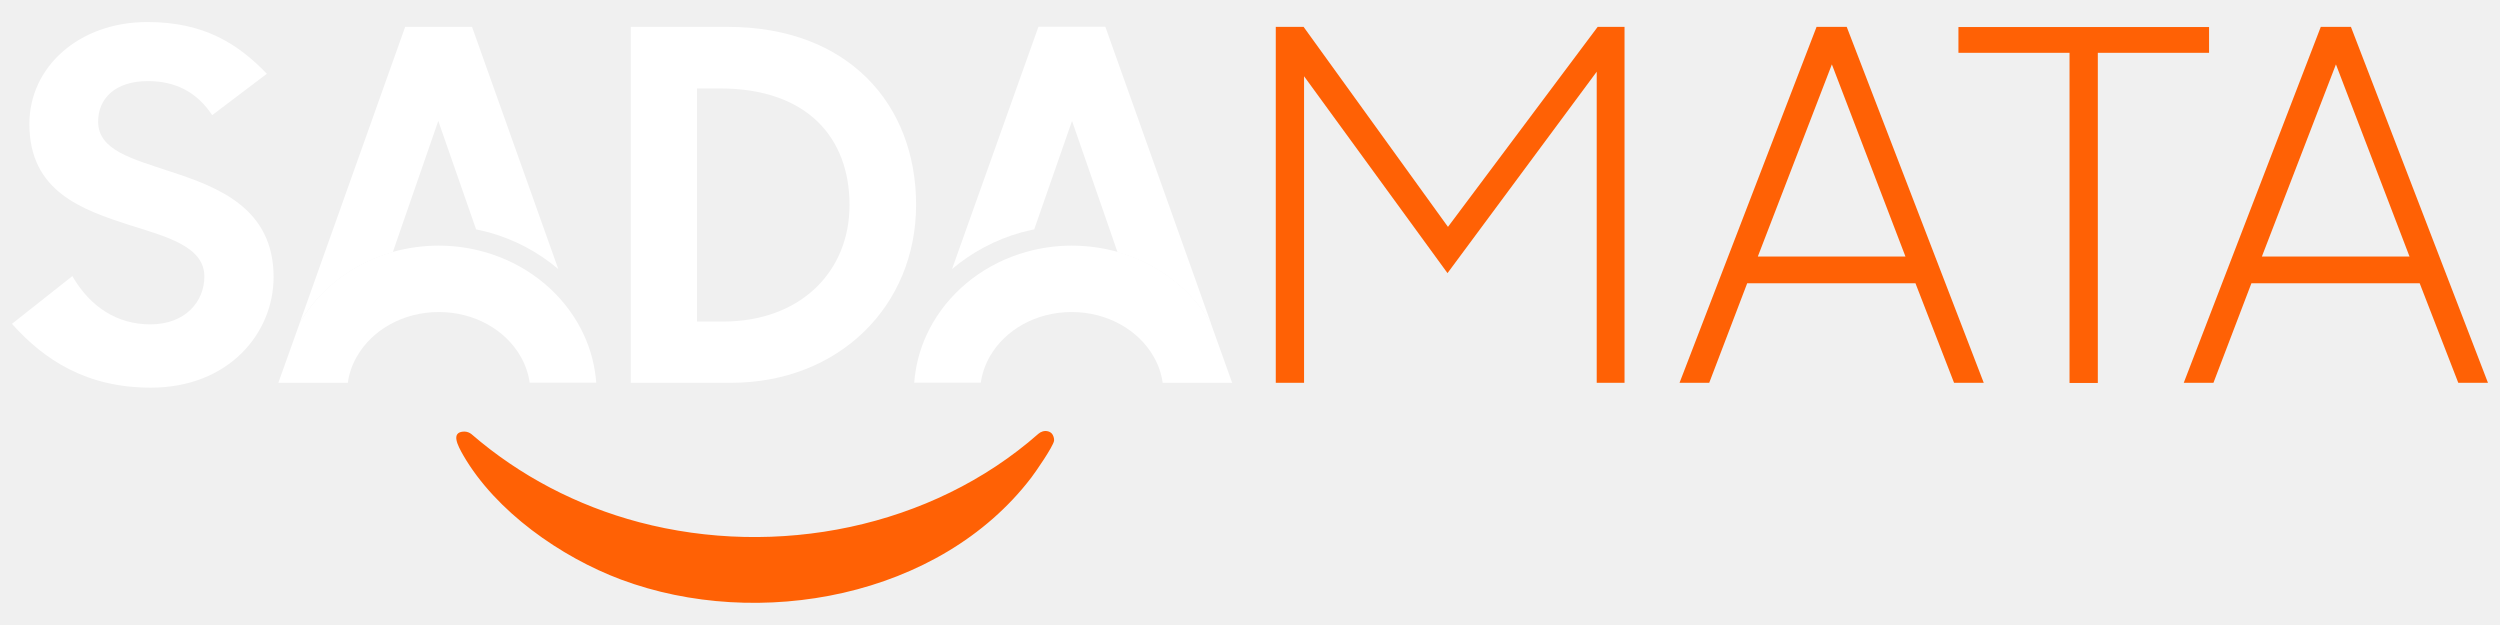
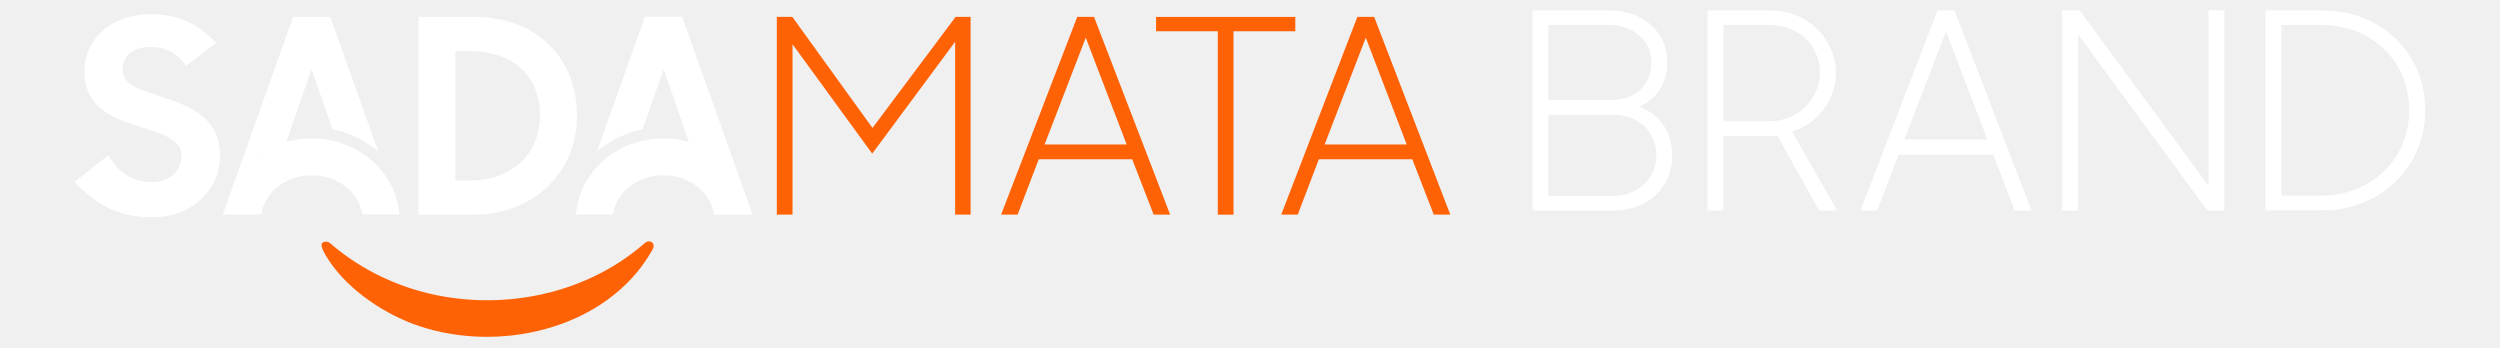
- <svg xmlns="http://www.w3.org/2000/svg" id="Layer_1" baseProfile="tiny" version="1.2" viewBox="0 0 160 40">
+ <svg xmlns="http://www.w3.org/2000/svg" id="Layer_1" baseProfile="tiny" version="1.2" viewBox="0 0 288 40">
  <g>
-     <path d="M.76,20.73l3.87-3.06c1.15,2,2.9,3.09,4.99,3.09,2.25,0,3.46-1.47,3.46-3.06,0-1.9-2.34-2.53-4.74-3.28-3.09-1-6.46-2.15-6.46-6.49,0-3.65,3.18-6.52,7.55-6.52,3.65,0,5.8,1.4,7.65,3.31l-3.5,2.65c-.97-1.47-2.34-2.18-4.12-2.18-2.09,0-3.18,1.12-3.18,2.59,0,1.84,2.15,2.37,4.65,3.21,3.09,1,6.58,2.37,6.58,6.74,0,3.59-2.87,7.08-7.86,7.08-4.09,0-6.8-1.75-8.89-4.09Z" fill="#fff" />
-     <path d="M40.37,1.72h6.21c7.68,0,12.05,4.93,12.05,11.39s-4.93,11.39-11.86,11.39h-6.4V1.72ZM44.61,5.66v14.92h1.65c4.99,0,8.11-3.21,8.11-7.46s-2.65-7.46-8.3-7.46h-1.47Z" fill="#fff" />
    <g>
-       <path d="M77.48,20.67c-1.26-2.16-3.4-3.81-5.96-4.53l-.5-1.45-2.41-6.95-2.42,6.94c-.29.06-.57.13-.85.2-1.64.46-3.15,1.27-4.41,2.34l5.53-15.51h4.28l5.53,15.52,1.22,3.43Z" fill="#fff" />
-       <path d="M78.86,24.5h-4.45c-.08-.59-.28-1.17-.58-1.68-.96-1.69-2.95-2.85-5.24-2.85s-4.25,1.14-5.22,2.81h0c-.31.53-.51,1.1-.6,1.71h-4.26c.02-.23.04-.46.08-.69.17-1.13.56-2.19,1.12-3.15,0,0,0,0,0,0,1.26-2.16,3.4-3.81,5.98-4.53.92-.26,1.9-.4,2.9-.4s2,.14,2.93.4c2.57.72,4.7,2.37,5.96,4.53l1.37,3.83Z" fill="#fff" />
-       <path d="M19.18,20.67c1.26-2.16,3.4-3.81,5.96-4.53l.5-1.45,2.41-6.95,2.42,6.94c.29.06.57.13.85.2,1.64.46,3.15,1.27,4.41,2.34L30.21,1.72h-4.28l-5.53,15.52-1.22,3.43Z" fill="#fff" />
-       <path d="M17.81,24.5h4.45c.08-.59.28-1.17.58-1.68.96-1.69,2.95-2.85,5.24-2.85s4.25,1.14,5.22,2.81h0c.31.53.51,1.1.6,1.71h4.26c-.02-.23-.04-.46-.08-.69-.17-1.13-.56-2.19-1.12-3.15,0,0,0,0,0,0-1.26-2.16-3.4-3.81-5.98-4.53-.92-.26-1.9-.4-2.9-.4s-2,.14-2.93.4c-2.57.72-4.7,2.37-5.96,4.53l-1.37,3.83Z" fill="#fff" />
+       <path d="M8.6,20.95l3.87-3.06c1.15,2,2.9,3.09,4.99,3.09,2.25,0,3.46-1.47,3.46-3.06,0-1.9-2.34-2.53-4.74-3.28-3.09-1-6.46-2.15-6.46-6.49,0-3.65,3.18-6.52,7.55-6.52,3.65,0,5.8,1.4,7.65,3.31l-3.5,2.65c-.97-1.47-2.34-2.18-4.12-2.18-2.09,0-3.18,1.12-3.18,2.59,0,1.84,2.15,2.37,4.65,3.21,3.09,1,6.58,2.37,6.58,6.74,0,3.59-2.87,7.08-7.86,7.08-4.09,0-6.8-1.75-8.89-4.09h0Z" fill="#fff" />
+       <path d="M48.21,1.94h6.21c7.68,0,12.05,4.93,12.05,11.39s-4.93,11.39-11.86,11.39h-6.4s0-22.78,0-22.78ZM52.45,5.88v14.92h1.65c4.99,0,8.11-3.21,8.11-7.46s-2.65-7.46-8.3-7.46h-1.47,0Z" fill="#fff" />
+       <g>
+         <path d="M85.32,20.89c-1.26-2.16-3.4-3.81-5.96-4.53l-.5-1.45-2.41-6.95-2.42,6.94c-.29.06-.57.13-.85.2-1.64.46-3.15,1.27-4.41,2.34l5.53-15.51h4.28l5.53,15.52,1.22,3.43h-.01Z" fill="#fff" />
+         <path d="M86.7,24.72h-4.45c-.08-.59-.28-1.17-.58-1.68-.96-1.69-2.95-2.85-5.24-2.85s-4.25,1.14-5.22,2.81h0c-.31.53-.51,1.1-.6,1.71h-4.26c.02-.23.04-.46.08-.69.17-1.13.56-2.19,1.12-3.15h0c1.26-2.16,3.4-3.81,5.98-4.53.92-.26,1.9-.4,2.9-.4s2,.14,2.93.4c2.57.72,4.7,2.37,5.96,4.53l1.37,3.83v.02Z" fill="#fff" />
+         <path d="M27.02,20.89c1.26-2.16,3.4-3.81,5.96-4.53l.5-1.45,2.41-6.95,2.42,6.94c.29.06.57.13.85.2,1.64.46,3.15,1.27,4.41,2.34l-5.52-15.5h-4.28l-5.53,15.52-1.22,3.43Z" fill="#fff" />
+         <path d="M25.65,24.72h4.45c.08-.59.28-1.17.58-1.68.96-1.69,2.95-2.85,5.24-2.85s4.25,1.14,5.22,2.81h0c.31.53.51,1.1.6,1.71h4.26c-.02-.23-.04-.46-.08-.69-.17-1.13-.56-2.19-1.12-3.15h0c-1.26-2.16-3.4-3.81-5.98-4.53-.92-.26-1.9-.4-2.9-.4s-2,.14-2.93.4c-2.57.72-4.7,2.37-5.96,4.53l-1.37,3.83v.02Z" fill="#fff" />
+       </g>
+       <polygon points="89.49 1.94 91.27 1.94 100.51 14.74 110.09 1.94 111.81 1.94 111.81 24.72 110.03 24.72 110.03 4.81 100.48 17.7 91.3 5.1 91.3 24.72 89.49 24.72 89.49 1.94" fill="#ff6105" />
+       <path d="M124.1,1.94h1.93l8.77,22.78h-1.9l-2.47-6.37h-10.77l-2.43,6.37h-1.9L124.1,1.94ZM120.33,16.64h9.46l-4.71-12.3-4.74,12.3h-.01Z" fill="#ff6105" />
+       <path d="M140.3,3.6h-7.12v-1.65h16.04v1.65h-7.12v21.13h-1.81V3.6h0Z" fill="#ff6105" />
+       <path d="M156.37,1.94h1.93l8.77,22.78h-1.9l-2.47-6.37h-10.77l-2.43,6.37h-1.9l8.77-22.78h0ZM152.59,16.64h9.46l-4.71-12.3-4.74,12.3h0Z" fill="#ff6105" />
    </g>
-     <polygon points="81.65 1.72 83.43 1.72 92.67 14.52 102.25 1.72 103.97 1.72 103.97 24.5 102.19 24.5 102.19 4.59 92.64 17.48 83.46 4.88 83.46 24.5 81.65 24.5 81.65 1.72" fill="#ff6105" />
-     <path d="M116.26,1.72h1.93l8.77,22.78h-1.9l-2.47-6.37h-10.77l-2.43,6.37h-1.9L116.26,1.72ZM112.49,16.42h9.46l-4.71-12.3-4.74,12.3Z" fill="#ff6105" />
-     <path d="M132.46,3.38h-7.12v-1.65h16.04v1.65h-7.12v21.13h-1.81V3.38Z" fill="#ff6105" />
-     <path d="M148.53,1.72h1.93l8.77,22.78h-1.9l-2.47-6.37h-10.77l-2.43,6.37h-1.9l8.77-22.78ZM144.75,16.42h9.46l-4.71-12.3-4.74,12.3Z" fill="#ff6105" />
+     <path d="M75.15,27.96c.1.1.17.33.15.47-.06.37-1.17,1.98-1.46,2.36-5.86,7.67-17.46,9.81-26.26,6.52-3.84-1.44-8.01-4.35-10.09-7.95-.34-.6-.84-1.5.06-1.52.17,0,.34.06.47.17,3.09,2.67,6.76,4.58,10.72,5.63,8.79,2.32,18.7.38,25.56-5.66.16-.14.38-.21.59-.16.1.02.19.07.26.14Z" fill="#ff6105" />
  </g>
-   <path d="M67.31,27.74c.1.1.17.33.15.47-.06.37-1.17,1.98-1.46,2.36-5.86,7.67-17.46,9.81-26.26,6.52-3.84-1.44-8.01-4.35-10.09-7.95-.34-.6-.84-1.5.06-1.52.17,0,.34.06.47.17,3.09,2.67,6.76,4.58,10.72,5.63,8.79,2.32,18.7.38,25.56-5.66.16-.14.38-.21.59-.16.1.02.19.07.26.14Z" fill="#ff6105" />
+   <g>
+     <path d="M176.54,1.2h8.81c3.95,0,6.72,2.46,6.72,5.97,0,2.3-1.14,4.23-3.25,5.11,2.4.88,3.82,2.94,3.82,5.62,0,3.79-2.84,6.35-6.85,6.35h-9.25V1.2ZM178.37,2.87v8.65h7.26c2.87,0,4.61-1.86,4.61-4.36s-2.05-4.29-4.93-4.29h-6.95ZM178.37,13.2v9.38h7.39c2.94,0,5.05-2.02,5.05-4.67s-1.93-4.7-5.08-4.7h-7.36Z" fill="#fff" />
+     <path d="M204.76,15.66h-6.22v8.59h-1.83V1.2h7.2c4.29,0,7.58,3.25,7.58,7.2,0,3.03-2.02,5.84-5.05,6.76l5.18,9.09h-2.05l-4.8-8.59ZM198.54,2.87v11.11h5.21c3.5,0,5.9-2.72,5.9-5.59,0-3.13-2.4-5.53-5.87-5.53h-5.24Z" fill="#fff" />
+     <path d="M223.2,1.2h1.96l8.87,23.05h-1.93l-2.49-6.44h-10.89l-2.46,6.44h-1.93l8.87-23.05ZM219.38,16.07h9.57l-4.77-12.44-4.8,12.44Z" fill="#fff" />
+     <path d="M237.56,1.2h2.02l14.84,20.21V1.2h1.83v23.05h-1.96l-14.9-20.3v20.3h-1.83V1.2Z" fill="#fff" />
+     <path d="M260.99,1.2h6.47c6.95,0,11.93,4.99,11.93,11.52s-5.18,11.52-11.87,11.52h-6.54V1.2ZM262.82,2.87v19.67h4.58c5.78,0,10.14-4.23,10.14-9.82s-4.17-9.85-10.2-9.85h-4.51Z" fill="#fff" />
+   </g>
</svg>
